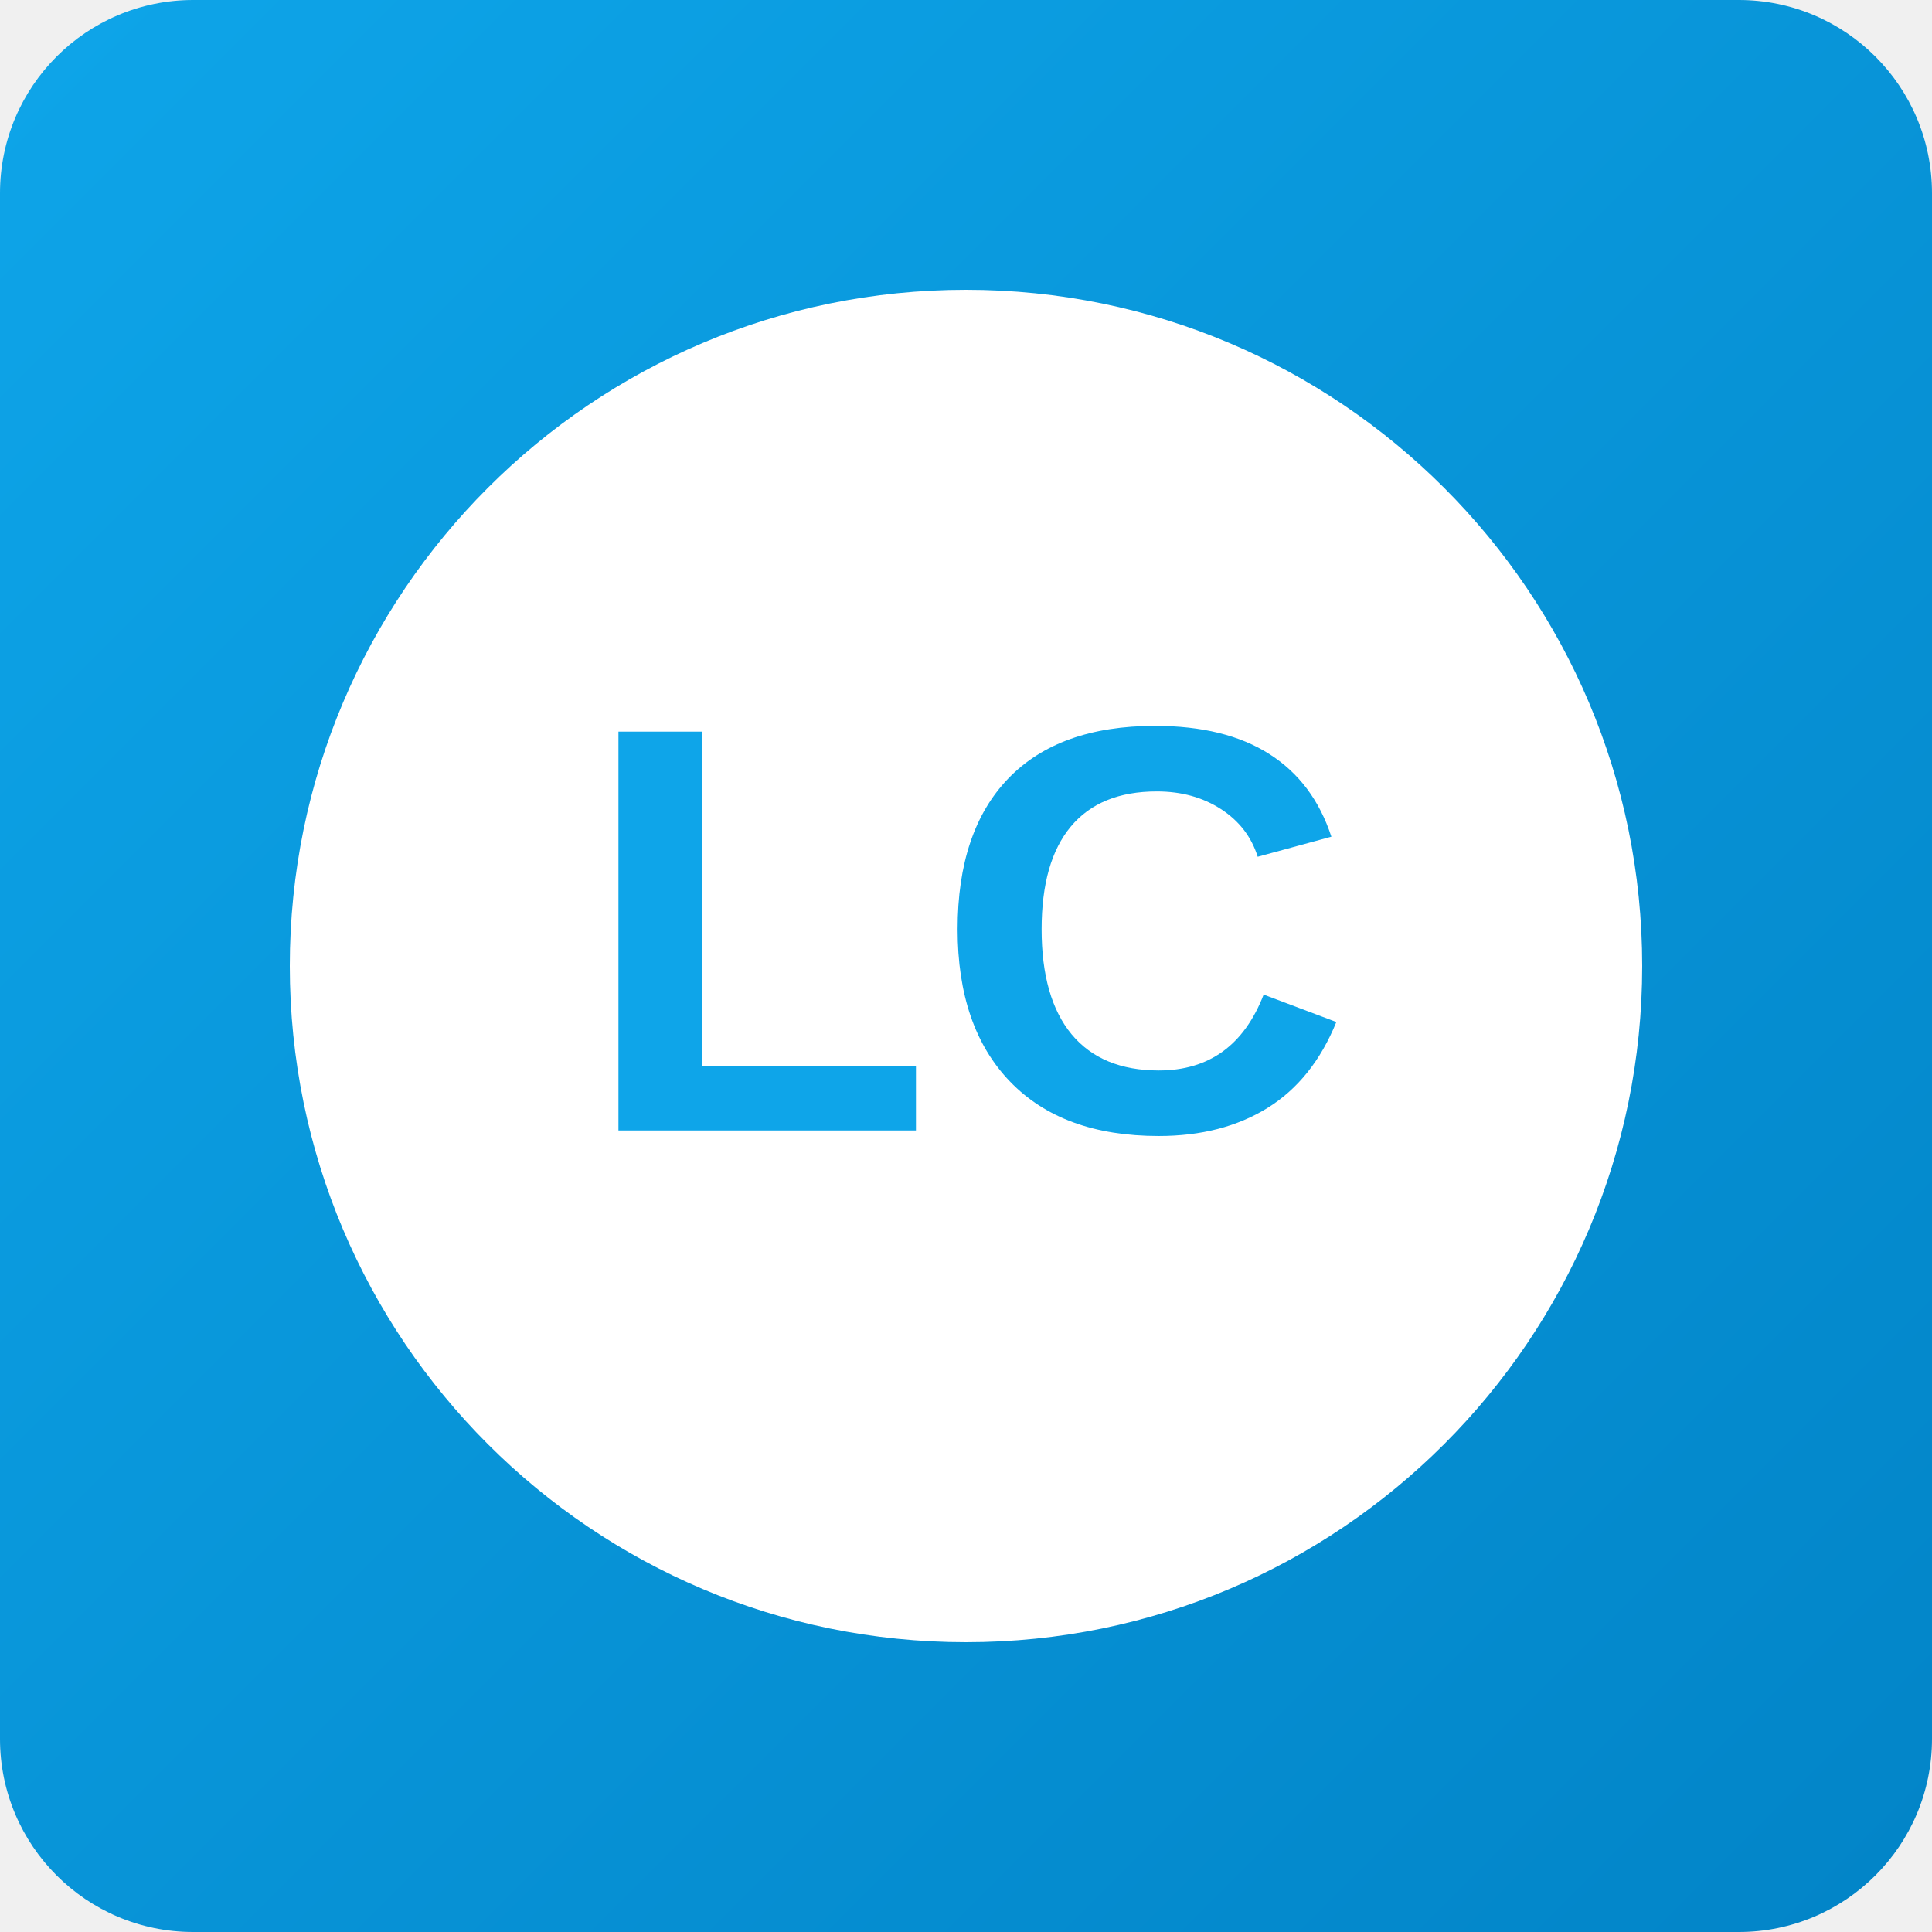
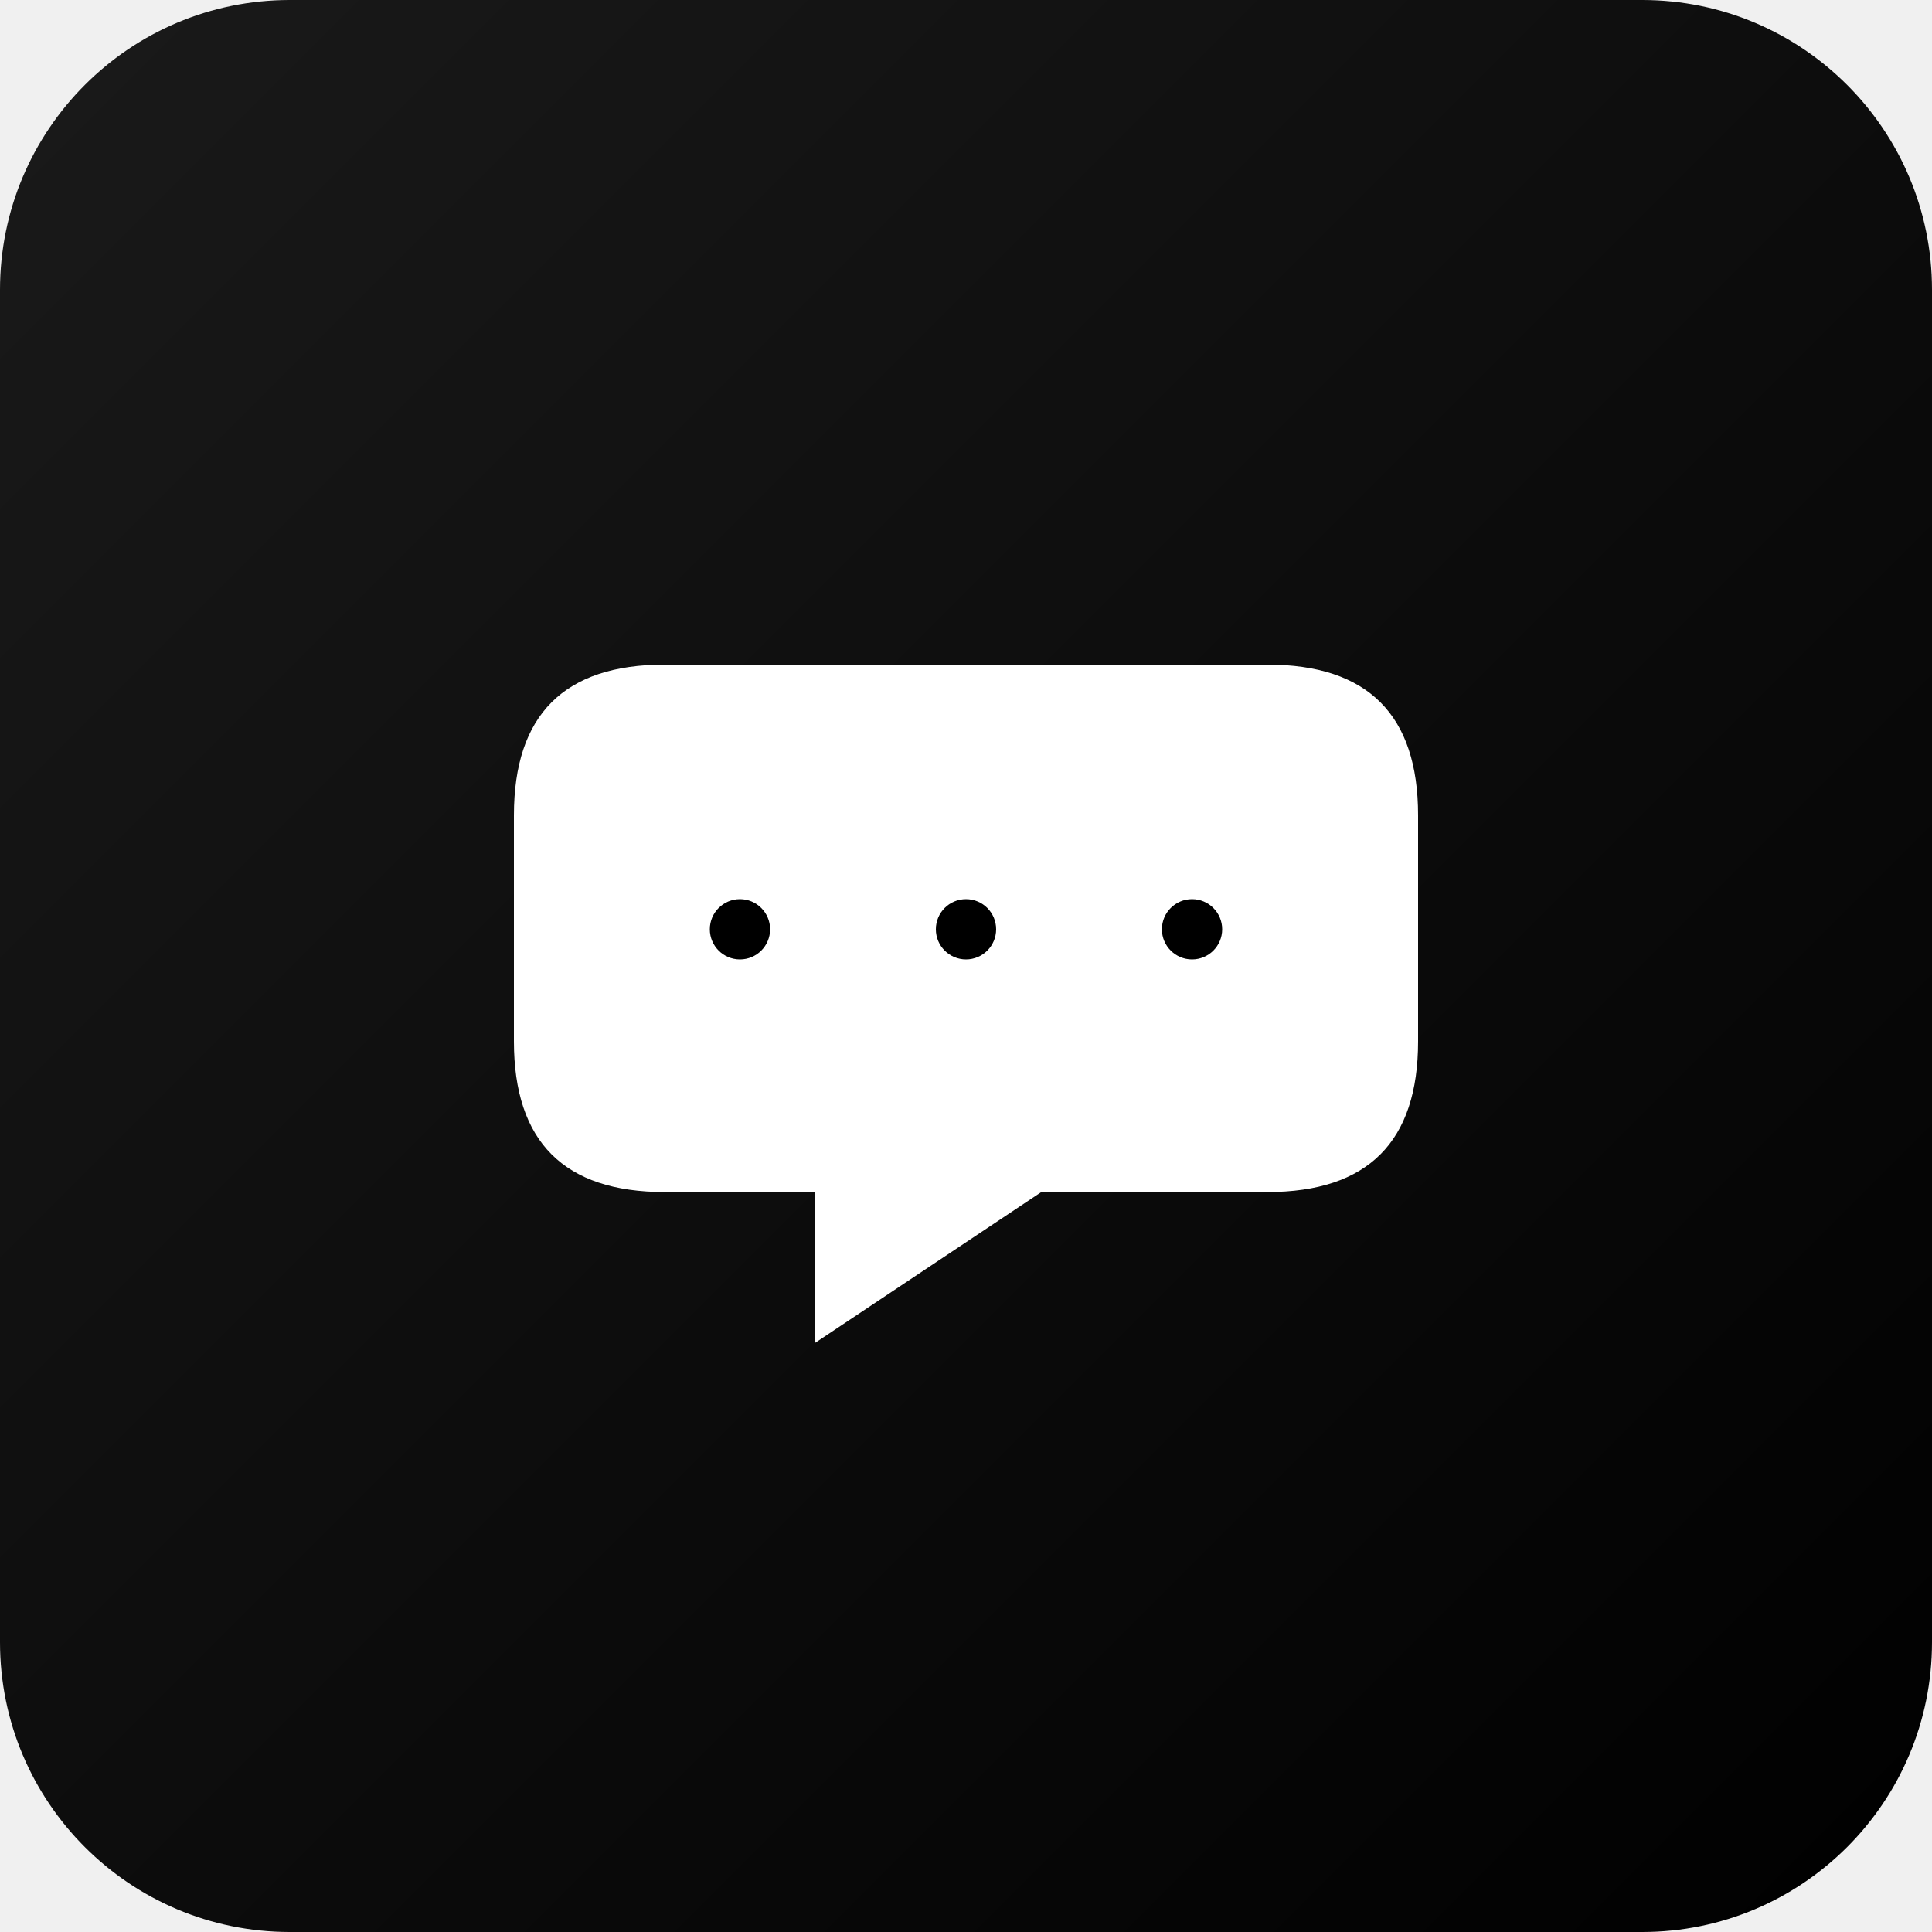
<svg xmlns="http://www.w3.org/2000/svg" width="152" height="152" viewBox="0 0 152 152">
  <defs>
    <linearGradient id="grad152" x1="0%" y1="0%" x2="100%" y2="100%">
-       <stop offset="0%" style="stop-color:#0ea5e9;stop-opacity:1" />
-       <stop offset="100%" style="stop-color:#0284c7;stop-opacity:1" />
+       <stop offset="0%" style="stop-color:#1a1a1a;stop-opacity:1" />
+       <stop offset="100%" style="stop-color:#000000;stop-opacity:1" />
    </linearGradient>
  </defs>
-   <rect width="152" height="152" fill="url(#grad152)" rx="15.2" />
-   <circle cx="76" cy="76" r="53.2" fill="white" />
-   <text x="76" y="76" font-family="Arial, sans-serif" font-size="45.6" font-weight="bold" fill="#0ea5e9" text-anchor="middle" dominant-baseline="middle">LC</text>
+   <rect width="152" height="152" fill="url(#grad152)" rx="22.80" />
+   <g transform="translate(76, 76)">
+     <path d="M -35.568 -11.856 Q -35.568 -23.712 -23.712 -23.712 L 23.712 -23.712 Q 35.568 -23.712 35.568 -11.856 L 35.568 5.928 Q 35.568 17.784 23.712 17.784 L 5.928 17.784 L -11.856 29.640 L -11.856 17.784 L -23.712 17.784 Q -35.568 17.784 -35.568 5.928 Z" fill="white" stroke="none" />
+     <circle cx="-17.784" cy="-2.888" r="2.371" fill="#000000" />
+     <circle cx="0" cy="-2.888" r="2.371" fill="#000000" />
+     <circle cx="17.784" cy="-2.888" r="2.371" fill="#000000" />
+   </g>
</svg>
